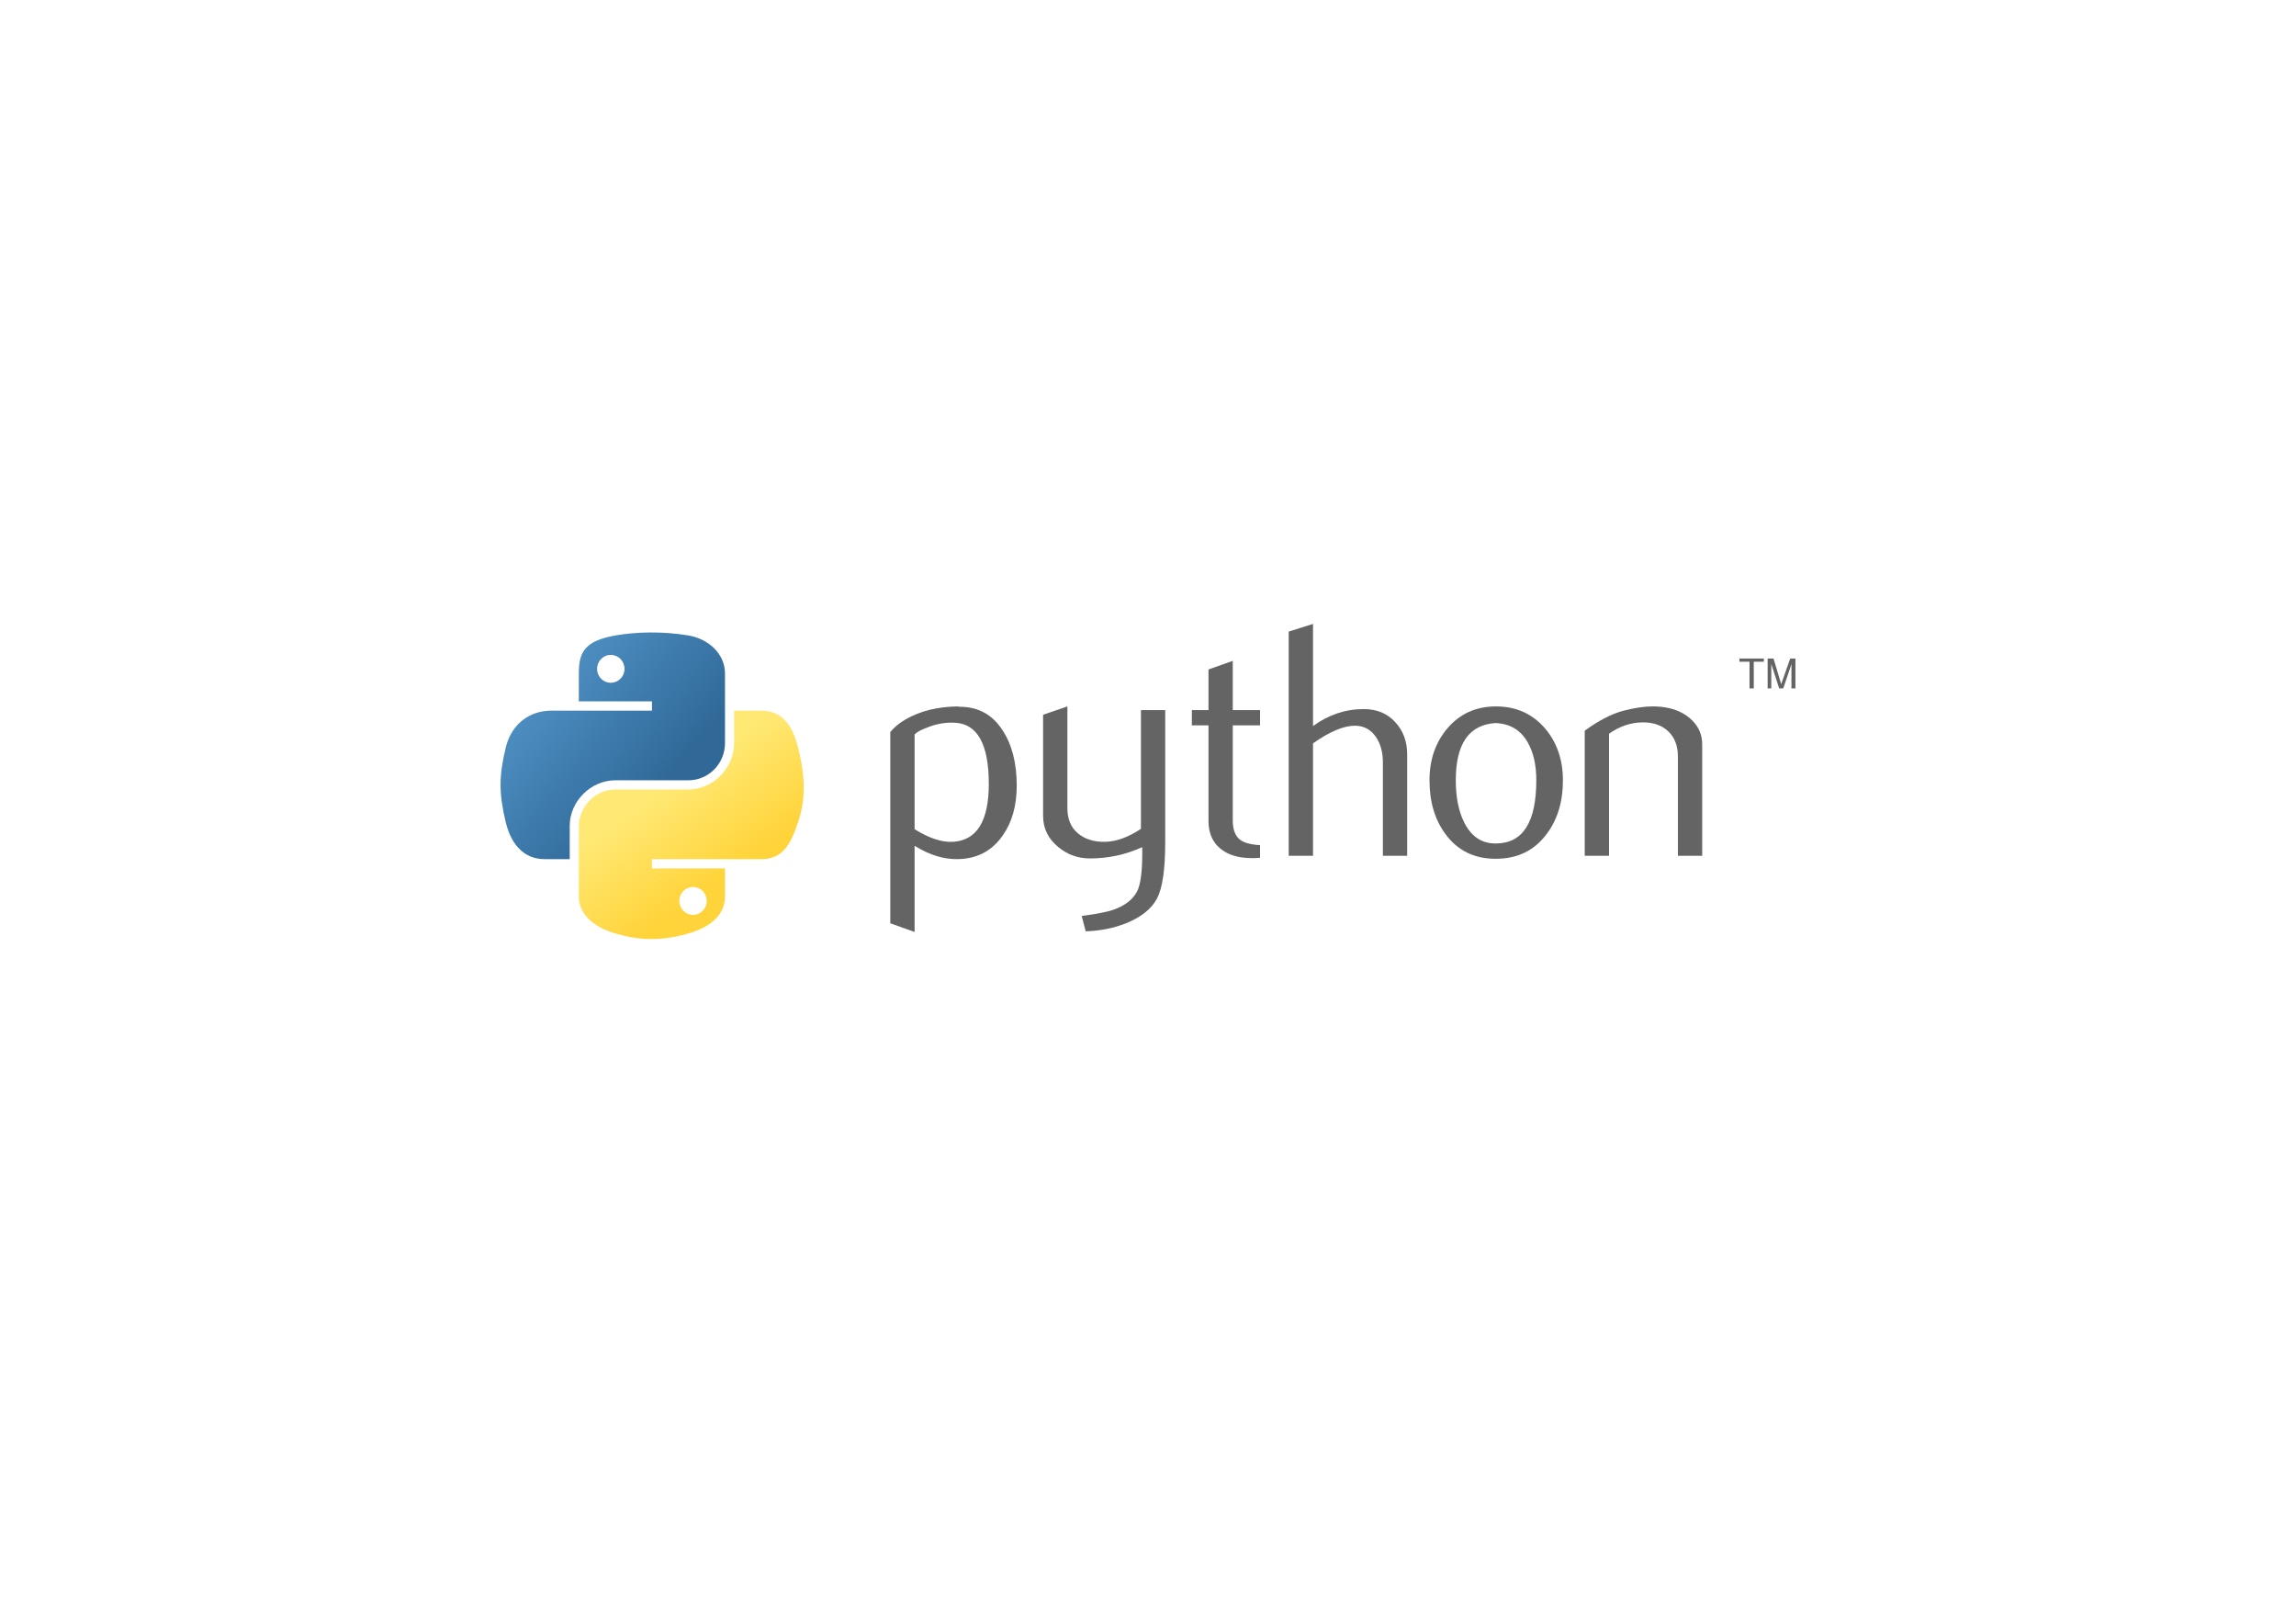
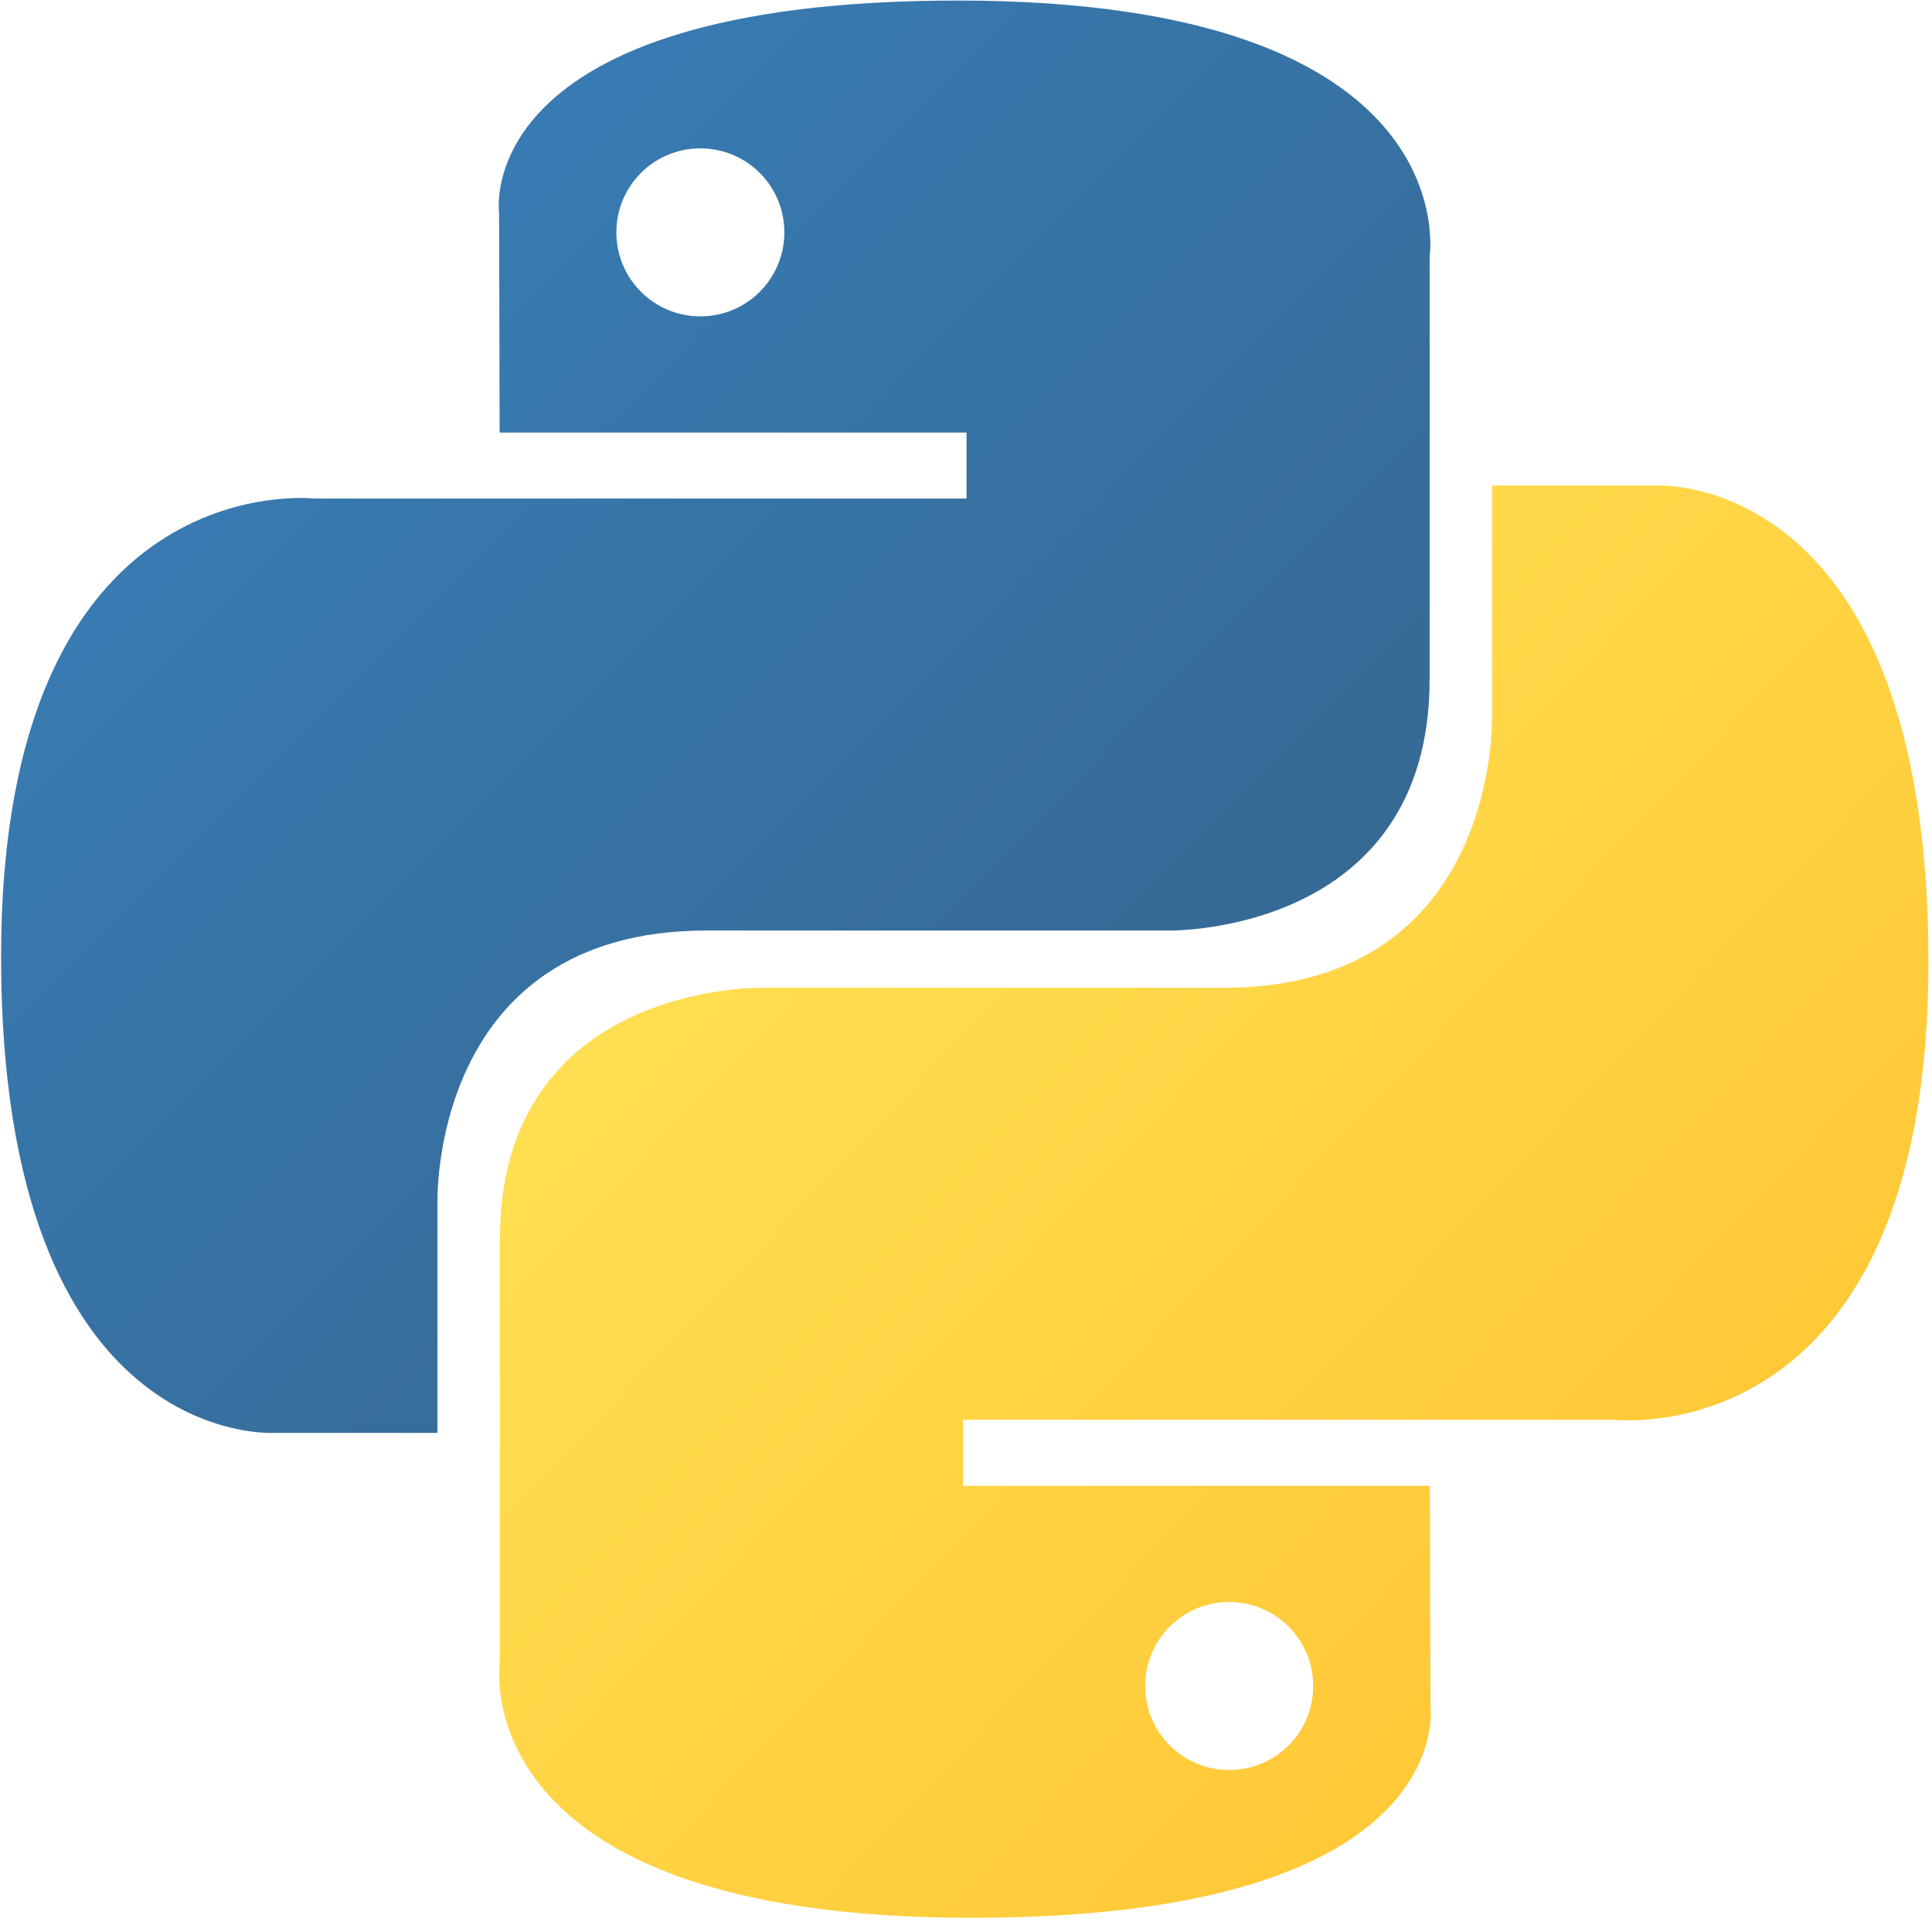
- <svg xmlns="http://www.w3.org/2000/svg" viewBox="0 0 1122.52 793.707" height="793.707" width="1122.52" xml:space="preserve" id="svg2" version="1.1">
-   <defs id="defs6">
-     <clipPath id="clipPath18" clipPathUnits="userSpaceOnUse">
-       <path id="path16" d="M 0,595.28 H 841.89 V 0 H 0 Z" />
-     </clipPath>
-     <clipPath id="clipPath50" clipPathUnits="userSpaceOnUse">
-       <path id="path48" d="m 238.463,363.406 c -4.585,-0.022 -8.961,-0.413 -12.812,-1.094 v 0 c -11.347,-2.005 -13.407,-6.2 -13.407,-13.937 v 0 -10.219 h 26.812 v -3.406 h -26.812 -10.063 c -7.792,0 -14.615,-4.684 -16.749,-13.594 v 0 c -2.462,-10.213 -2.572,-16.586 0,-27.251 v 0 c 1.906,-7.937 6.458,-13.594 14.249,-13.594 v 0 h 9.22 v 12.25 c 0,8.851 7.657,16.657 16.75,16.657 v 0 h 26.781 c 7.455,0 13.405,6.138 13.405,13.626 v 0 25.531 c 0,7.265 -6.129,12.724 -13.405,13.937 v 0 c -4.472,0.745 -9.107,1.095 -13.568,1.095 v 0 c -0.134,0 -0.267,-10e-4 -0.401,-10e-4 m -19.532,-13.344 c 0,2.826 2.253,5.125 5.032,5.125 v 0 c 2.769,0 5.031,-2.299 5.031,-5.125 v 0 c 0,-2.817 -2.262,-5.094 -5.031,-5.094 v 0 c -2.779,0 -5.032,2.277 -5.032,5.094" />
-     </clipPath>
-     <linearGradient id="linearGradient60" spreadMethod="pad" gradientTransform="matrix(61.32491,-53.27779,52.7619,61.92453,180.8184,360.2099)" gradientUnits="userSpaceOnUse" y2="0" x2="1" y1="0" x1="0">
-       <stop id="stop56" offset="0" style="stop-opacity:1;stop-color:#5a9fd4" />
-       <stop id="stop58" offset="1" style="stop-opacity:1;stop-color:#306998" />
+ <svg xmlns="http://www.w3.org/2000/svg" width="256px" height="255px" viewBox="0 0 256 255" version="1.1" preserveAspectRatio="xMidYMid">
+   <defs>
+     <linearGradient x1="12.959%" y1="12.039%" x2="79.639%" y2="78.201%" id="linearGradient-1">
+       <stop stop-color="#387EB8" offset="0%" />
+       <stop stop-color="#366994" offset="100%" />
    </linearGradient>
-     <clipPath id="clipPath70" clipPathUnits="userSpaceOnUse">
-       <path id="path68" d="m 269.182,334.75 v -11.906 c 0,-9.232 -7.827,-17.001 -16.75,-17.001 v 0 h -26.781 c -7.336,0 -13.407,-6.278 -13.407,-13.626 v 0 -25.531 c 0,-7.265 6.318,-11.541 13.407,-13.625 v 0 c 8.487,-2.496 16.625,-2.946 26.781,0 v 0 c 6.75,1.956 13.405,5.889 13.405,13.625 v 0 10.22 h -26.781 v 3.405 h 26.781 13.407 c 7.793,0 10.696,5.436 13.406,13.594 v 0 c 2.8,8.4 2.681,16.476 0,27.251 v 0 c -1.926,7.756 -5.603,13.594 -13.406,13.594 v 0 z m -20.094,-69.751 c 0,2.817 2.261,5.094 5.031,5.094 v 0 c 2.78,0 5.031,-2.277 5.031,-5.094 v 0 c 0,-2.826 -2.251,-5.125 -5.031,-5.125 v 0 c -2.77,0 -5.031,2.299 -5.031,5.125" />
-     </clipPath>
-     <linearGradient id="linearGradient80" spreadMethod="pad" gradientTransform="matrix(-21.89796,31.28473,-30.9818,-22.11207,265.8505,274.6914)" gradientUnits="userSpaceOnUse" y2="0" x2="1" y1="0" x1="0">
-       <stop id="stop76" offset="0" style="stop-opacity:1;stop-color:#ffd43b" />
-       <stop id="stop78" offset="1" style="stop-opacity:1;stop-color:#ffe873" />
+     <linearGradient x1="19.128%" y1="20.579%" x2="90.742%" y2="88.429%" id="linearGradient-2">
+       <stop stop-color="#FFE052" offset="0%" />
+       <stop stop-color="#FFC331" offset="100%" />
    </linearGradient>
-     <clipPath id="clipPath90" clipPathUnits="userSpaceOnUse">
-       <path id="path88" d="M 0,595.28 H 841.89 V 0 H 0 Z" />
-     </clipPath>
-     <clipPath id="clipPath102" clipPathUnits="userSpaceOnUse">
-       <path id="path100" d="m 203.43,242.673 h 71.862 V 228.739 H 203.43 Z" />
-     </clipPath>
-     <clipPath id="clipPath106" clipPathUnits="userSpaceOnUse">
-       <path id="path104" d="m 275.292,235.706 c 0,-3.848 -16.087,-6.967 -35.931,-6.967 -19.844,0 -35.931,3.119 -35.931,6.967 0,3.848 16.087,6.967 35.931,6.967 19.844,0 35.931,-3.119 35.931,-6.967" />
-     </clipPath>
-     <clipPath id="clipPath110" clipPathUnits="userSpaceOnUse">
-       <path id="path108" d="M -32768,32767 H 32767 V -32768 H -32768 Z" />
-     </clipPath>
-     <radialGradient id="radialGradient116" spreadMethod="pad" gradientTransform="matrix(0,6.966092,-30.62583,0,239.3608,235.7061)" gradientUnits="userSpaceOnUse" r="1" cy="0" cx="0" fy="0" fx="0">
-       <stop id="stop112" offset="0" style="stop-opacity:0.498;stop-color:#ffffff" />
-       <stop id="stop114" offset="1" style="stop-opacity:0;stop-color:#ffffff" />
-     </radialGradient>
-     <mask id="mask118" height="1" width="1" y="0" x="0" maskUnits="userSpaceOnUse">
-       <g id="g128">
-         <g id="g126" clip-path="url(#clipPath110)">
-           <g id="g124">
-             <g id="g122">
-               <path id="path120" style="fill:url(#radialGradient116);stroke:none" d="M -32768,32767 H 32767 V -32768 H -32768 Z" />
-             </g>
-           </g>
-         </g>
-       </g>
-     </mask>
-     <radialGradient id="radialGradient134" spreadMethod="pad" gradientTransform="matrix(0,6.966092,-30.62583,0,239.3608,235.7061)" gradientUnits="userSpaceOnUse" r="1" cy="0" cx="0" fy="0" fx="0">
-       <stop id="stop130" offset="0" style="stop-opacity:1;stop-color:#b8b8b8" />
-       <stop id="stop132" offset="1" style="stop-opacity:1;stop-color:#7f7f7f" />
-     </radialGradient>
  </defs>
-   <g transform="matrix(1.333333,0,0,-1.333333,0,793.7067)" id="g10">
-     <g id="g12">
-       <g clip-path="url(#clipPath18)" id="g14">
-         <g transform="translate(372.8105,307.2701)" id="g20">
-           <path id="path22" style="fill:#646464;fill-opacity:1;fill-rule:nonzero;stroke:none" d="m 0,0 c 0,-7.398 -1.735,-13.539 -5.225,-18.421 -3.888,-5.528 -9.279,-8.373 -16.17,-8.53 -5.195,-0.166 -10.546,1.461 -16.053,4.873 v -31.589 l -8.909,3.177 v 70.121 c 1.461,1.793 3.343,3.333 5.624,4.64 5.302,3.089 11.745,4.677 19.329,4.755 l 0.126,-0.126 c 6.93,0.087 12.271,-2.758 16.024,-8.529 C -1.755,15.078 0,8.295 0,0 m -10.244,0.604 c 0,14.562 -4.152,22.039 -12.457,22.448 -3.304,0.156 -6.53,-0.37 -9.669,-1.589 -2.505,-0.897 -4.192,-1.784 -5.078,-2.681 v -34.758 c 5.312,-3.334 10.029,-4.883 14.142,-4.639 8.704,0.574 13.062,7.641 13.062,21.219" />
-         </g>
-         <g transform="translate(427.2578,286.5381)" id="g24">
-           <path id="path26" style="fill:#646464;fill-opacity:1;fill-rule:nonzero;stroke:none" d="m 0,0 c 0,-9.924 -0.994,-16.795 -2.982,-20.615 -1.998,-3.821 -5.799,-6.871 -11.414,-9.143 -4.552,-1.793 -9.475,-2.769 -14.757,-2.933 l -1.472,5.613 c 5.371,0.73 9.152,1.463 11.346,2.193 4.318,1.463 7.281,3.703 8.908,6.707 1.307,2.446 1.949,7.115 1.949,14.026 v 2.32 c -6.092,-2.77 -12.475,-4.143 -19.152,-4.143 -4.387,0 -8.256,1.373 -11.59,4.143 C -42.906,1.18 -44.777,5 -44.777,9.629 v 37.079 l 8.908,3.05 V 12.437 c 0,-3.986 1.287,-7.056 3.859,-9.21 2.574,-2.155 5.907,-3.188 9.991,-3.11 4.084,0.088 8.46,1.666 13.111,4.756 V 48.414 H 0 Z" />
-         </g>
-         <g transform="translate(462.0352,280.8057)" id="g28">
-           <path id="path30" style="fill:#646464;fill-opacity:1;fill-rule:nonzero;stroke:none" d="m 0,0 c -1.062,-0.088 -2.037,-0.125 -2.934,-0.125 -5.039,0 -8.966,1.197 -11.774,3.605 -2.798,2.409 -4.2,5.731 -4.2,9.971 v 35.091 h -6.103 v 5.604 h 6.103 V 69.03 l 8.898,3.168 V 54.146 H 0 V 48.542 H -10.01 V 13.695 c 0,-3.343 0.897,-5.711 2.69,-7.095 C -5.779,5.459 -3.333,4.807 0,4.641 Z" />
-         </g>
-         <g transform="translate(515.9766,281.5381)" id="g32">
-           <path id="path34" style="fill:#646464;fill-opacity:1;fill-rule:nonzero;stroke:none" d="m 0,0 h -8.909 v 34.387 c 0,3.499 -0.82,6.511 -2.446,9.026 -1.882,2.846 -4.495,4.269 -7.847,4.269 -4.084,0 -9.193,-2.154 -15.323,-6.462 V 0 h -8.909 v 82.197 l 8.909,2.806 V 47.565 c 5.693,4.143 11.912,6.219 18.666,6.219 4.717,0 8.539,-1.589 11.463,-4.757 C -1.463,45.86 0,41.912 0,37.194 Z" />
-         </g>
-         <g transform="translate(573.084,309.2193)" id="g36">
-           <path id="path38" style="fill:#646464;fill-opacity:1;fill-rule:nonzero;stroke:none" d="m 0,0 c 0,-7.964 -2.037,-14.591 -6.102,-19.884 -4.473,-5.926 -10.653,-8.899 -18.539,-8.899 -7.816,0 -13.908,2.973 -18.304,8.899 -3.987,5.293 -5.975,11.92 -5.975,19.884 0,7.485 2.154,13.782 6.462,18.909 4.552,5.44 10.536,8.168 17.935,8.168 7.398,0 13.421,-2.728 18.061,-8.168 C -2.154,13.782 0,7.485 0,0 m -9.757,0.059 c 0,5.594 -1.061,10.214 -3.177,13.87 -2.515,4.454 -6.423,6.803 -11.707,7.047 -9.766,-0.566 -14.64,-7.564 -14.64,-20.976 0,-6.15 1.013,-11.287 3.06,-15.41 2.614,-5.254 6.532,-7.847 11.756,-7.759 9.806,0.078 14.708,7.818 14.708,23.228" />
-         </g>
-         <g transform="translate(624.1582,281.5381)" id="g40">
-           <path id="path42" style="fill:#646464;fill-opacity:1;fill-rule:nonzero;stroke:none" d="m 0,0 h -8.908 v 36.336 c 0,3.987 -1.199,7.096 -3.596,9.338 -2.398,2.233 -5.596,3.315 -9.582,3.227 -4.23,-0.078 -8.256,-1.462 -12.076,-4.143 V 0 h -8.91 v 45.86 c 5.127,3.732 9.845,6.17 14.154,7.309 4.064,1.063 7.65,1.589 10.74,1.589 2.116,0 4.104,-0.204 5.975,-0.614 3.5,-0.809 6.346,-2.31 8.539,-4.513 C -1.217,47.195 0,44.271 0,40.849 Z" />
-         </g>
-       </g>
-     </g>
-     <g id="g44">
-       <g clip-path="url(#clipPath50)" id="g46">
-         <g id="g52">
-           <g id="g54">
-             <path id="path62" style="fill:url(#linearGradient60);stroke:none" d="m 238.463,363.406 c -4.585,-0.022 -8.961,-0.413 -12.812,-1.094 v 0 c -11.347,-2.005 -13.407,-6.2 -13.407,-13.937 v 0 -10.219 h 26.812 v -3.406 h -26.812 -10.063 c -7.792,0 -14.615,-4.684 -16.749,-13.594 v 0 c -2.462,-10.213 -2.572,-16.586 0,-27.251 v 0 c 1.906,-7.937 6.458,-13.594 14.249,-13.594 v 0 h 9.22 v 12.25 c 0,8.851 7.657,16.657 16.75,16.657 v 0 h 26.781 c 7.455,0 13.405,6.138 13.405,13.626 v 0 25.531 c 0,7.265 -6.129,12.724 -13.405,13.937 v 0 c -4.472,0.745 -9.107,1.095 -13.568,1.095 v 0 c -0.134,0 -0.267,-10e-4 -0.401,-10e-4 m -19.532,-13.344 c 0,2.826 2.253,5.125 5.032,5.125 v 0 c 2.769,0 5.031,-2.299 5.031,-5.125 v 0 c 0,-2.817 -2.262,-5.094 -5.031,-5.094 v 0 c -2.779,0 -5.032,2.277 -5.032,5.094" />
-           </g>
-         </g>
-       </g>
-     </g>
-     <g id="g64">
-       <g clip-path="url(#clipPath70)" id="g66">
-         <g id="g72">
-           <g id="g74">
-             <path id="path82" style="fill:url(#linearGradient80);stroke:none" d="m 269.182,334.75 v -11.906 c 0,-9.232 -7.827,-17.001 -16.75,-17.001 v 0 h -26.781 c -7.336,0 -13.407,-6.278 -13.407,-13.626 v 0 -25.531 c 0,-7.265 6.318,-11.541 13.407,-13.625 v 0 c 8.487,-2.496 16.625,-2.946 26.781,0 v 0 c 6.75,1.956 13.405,5.889 13.405,13.625 v 0 10.22 h -26.781 v 3.405 h 26.781 13.407 c 7.793,0 10.696,5.436 13.406,13.594 v 0 c 2.8,8.4 2.681,16.476 0,27.251 v 0 c -1.926,7.756 -5.603,13.594 -13.406,13.594 v 0 z m -20.094,-69.751 c 0,2.817 2.261,5.094 5.031,5.094 v 0 c 2.78,0 5.031,-2.277 5.031,-5.094 v 0 c 0,-2.826 -2.251,-5.125 -5.031,-5.125 v 0 c -2.77,0 -5.031,2.299 -5.031,5.125" />
-           </g>
-         </g>
-       </g>
-     </g>
-     <g id="g84">
-       <g clip-path="url(#clipPath90)" id="g86">
-         <g transform="translate(648.1543,342.8941)" id="g92">
-           <path id="path94" style="fill:#646464;fill-opacity:1;fill-rule:nonzero;stroke:none" d="M 0,0 H 1.334 V 8.947 L 4.23,0.001 H 5.717 L 8.734,8.917 V 0 h 1.457 V 10.964 H 8.266 L 4.967,1.571 2.154,10.964 H 0 V 0 m -6.646,0 h 1.562 v 9.796 h 3.699 v 1.168 h -8.963 V 9.796 h 3.702 z" />
-         </g>
-         <g id="g96">
-           <g id="g98" />
-           <g id="g152">
-             <g style="opacity:0.444" id="g150" clip-path="url(#clipPath102)">
-               <g id="g148">
-                 <g id="g146" clip-path="url(#clipPath106)">
-                   <g id="g144">
-                     <g id="g136" />
-                     <g id="g142" mask="url(#mask118)">
-                       <g id="g140">
-                         <path id="path138" style="fill:url(#radialGradient134);stroke:none" d="m 275.292,235.706 c 0,-3.848 -16.087,-6.967 -35.931,-6.967 -19.844,0 -35.931,3.119 -35.931,6.967 0,3.848 16.087,6.967 35.931,6.967 19.844,0 35.931,-3.119 35.931,-6.967" />
-                       </g>
-                     </g>
-                   </g>
-                 </g>
-               </g>
-             </g>
-           </g>
-         </g>
-       </g>
-     </g>
+   <g>
+     <path d="M126.916,0.072 C62.084,0.072 66.132,28.187 66.132,28.187 L66.204,57.315 L128.072,57.315 L128.072,66.06 L41.631,66.06 C41.631,66.06 0.145,61.355 0.145,126.771 C0.145,192.188 36.355,189.868 36.355,189.868 L57.965,189.868 L57.965,159.512 C57.965,159.512 56.8,123.302 93.597,123.302 L154.959,123.302 C154.959,123.302 189.434,123.859 189.434,89.983 L189.434,33.97 C189.434,33.97 194.669,0.072 126.916,0.072 L126.916,0.072 L126.916,0.072 Z M92.802,19.659 C98.957,19.659 103.932,24.634 103.932,30.789 C103.932,36.945 98.957,41.92 92.802,41.92 C86.646,41.92 81.671,36.945 81.671,30.789 C81.671,24.634 86.646,19.659 92.802,19.659 L92.802,19.659 L92.802,19.659 Z" fill="url(#linearGradient-1)" />
+     <path d="M128.757,254.126 C193.589,254.126 189.541,226.011 189.541,226.011 L189.469,196.884 L127.601,196.884 L127.601,188.139 L214.042,188.139 C214.042,188.139 255.528,192.844 255.528,127.427 C255.528,62.011 219.318,64.331 219.318,64.331 L197.708,64.331 L197.708,94.686 C197.708,94.686 198.873,130.896 162.076,130.896 L100.714,130.896 C100.714,130.896 66.239,130.339 66.239,164.215 L66.239,220.229 C66.239,220.229 61.004,254.126 128.757,254.126 L128.757,254.126 L128.757,254.126 Z M162.871,234.54 C156.716,234.54 151.741,229.565 151.741,223.409 C151.741,217.254 156.716,212.279 162.871,212.279 C169.027,212.279 174.002,217.254 174.002,223.409 C174.002,229.565 169.027,234.54 162.871,234.54 L162.871,234.54 L162.871,234.54 Z" fill="url(#linearGradient-2)" />
  </g>
</svg>
